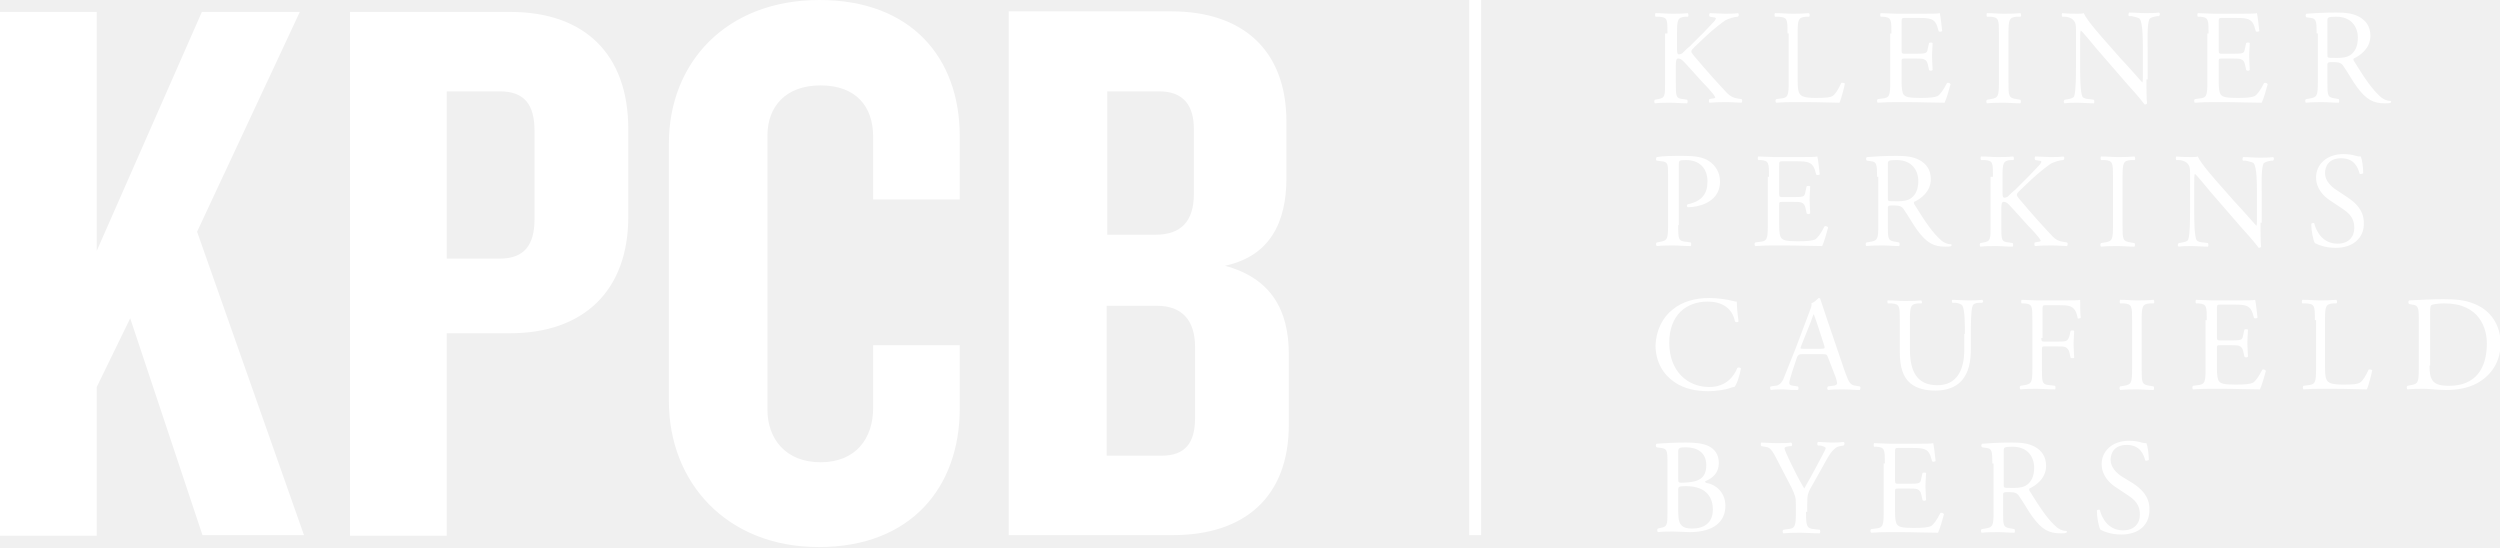
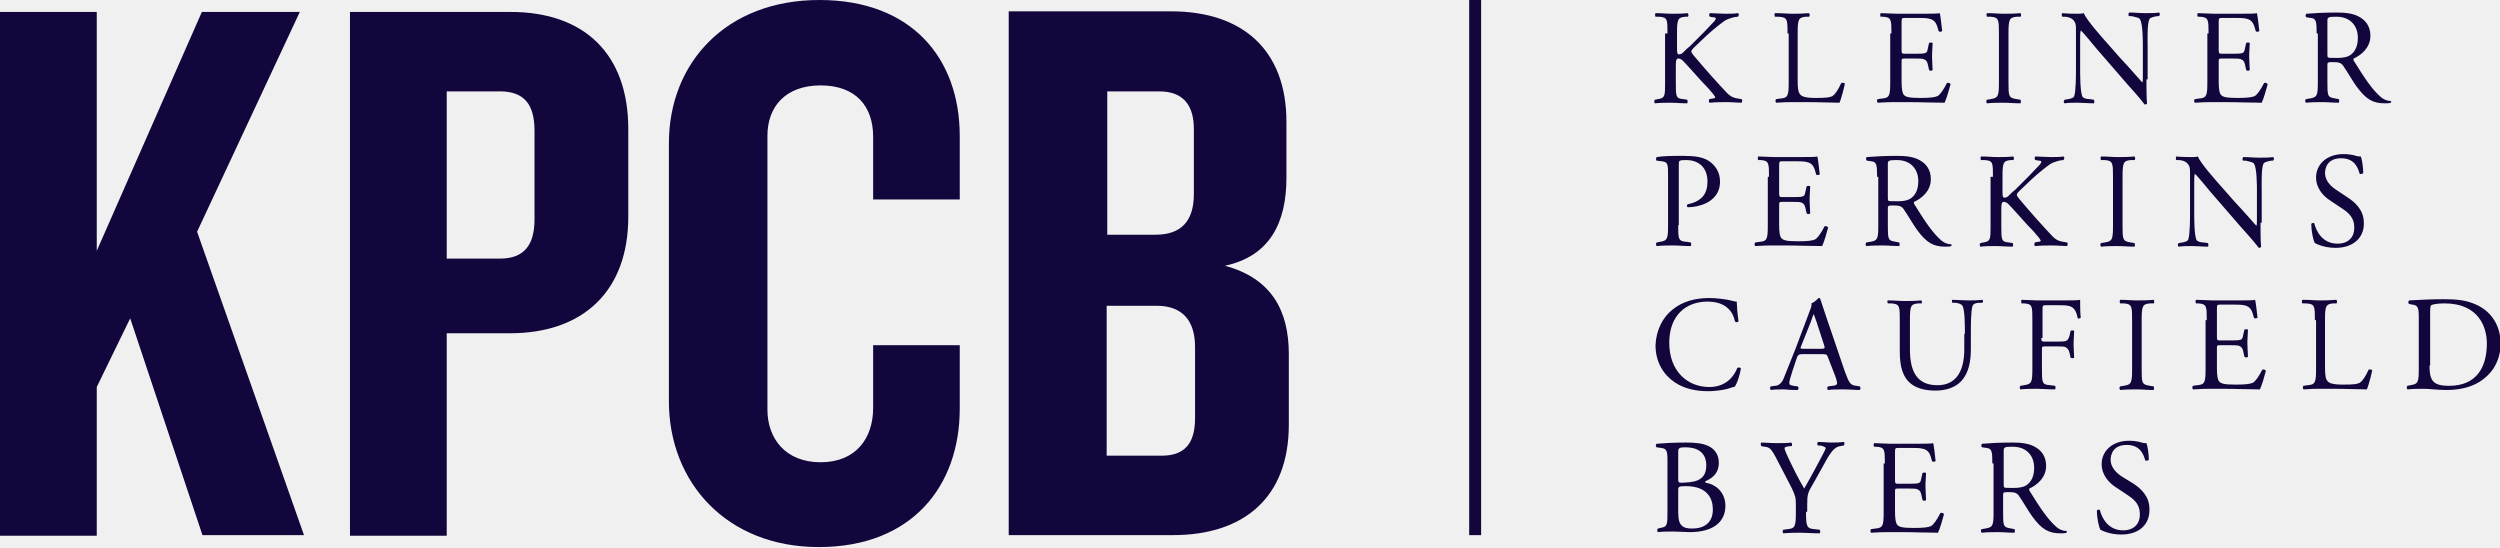
<svg xmlns="http://www.w3.org/2000/svg" viewBox="0 0 418.6 91.6">
-   <path style="fill:#ffffff;" d="M50.2 2h-16.4l-17.6 40v-40h-16.2v87.7h16.2v-24.9l5.6-11.5 12.1 36.3h17l-17.9-50.8 17.2-36.8zm35.3 0h-26.9v87.7h16.2v-33.9h10.6c12.3 0 19.8-7.1 19.8-19.5v-14.7c0-12.6-7.4-19.6-19.7-19.6zm4 34.7c0 4.3-1.7 6.6-5.8 6.6h-8.9v-28h8.9c4.1 0 5.8 2.2 5.8 6.6v14.8zm47.7-36.7c-15.6 0-25.2 10.5-25.2 24v43.2c0 13.5 9.6 24.4 25.1 24.4 15.5 0 23.6-10.1 23.6-23.2v-10.6h-14.5v10.5c0 5.1-2.9 9.1-8.8 9.1s-8.9-4-8.9-8.8v-45.9c0-4.8 3-8.4 8.9-8.4s8.8 3.5 8.8 8.6v10.5h14.5v-10.6c0-13.1-8.1-22.8-23.5-22.8zm67.9 44.5c7.5-1.6 10.3-7.2 10.3-14.7v-9.4c0-12-7.3-18.5-19.3-18.5h-27.2v87.7h27.5c11.9 0 19.4-6.3 19.4-18.5v-11.8c0-7.3-2.9-12.7-10.7-14.8zm-19.8-29.2h8.8c4.1 0 5.8 2.4 5.8 6.3v10.9c0 4.6-2.2 6.8-6.4 6.8h-8.1v-24zm14.8 54.7c0 4.1-1.6 6.3-5.6 6.3h-9.2v-25.1h8.4c4.2 0 6.4 2.4 6.4 6.9v11.9zM246 0h2v89.6h-2zM279.2 5.6c0-2.4 0-2.7-1.4-2.8h-.6c-.1-.1-.1-.5 0-.6 1.1 0 1.8.1 2.8.1.9 0 1.6 0 2.6-.1.1.1.2.5 0 .6h-.4c-1.3.1-1.4.5-1.4 2.8v2.6c0 .4 0 .9.3.9.2 0 .5-.1.6-.2.3-.3.9-.9 1.2-1.1l2.4-2.4c.4-.4 1.5-1.6 1.8-1.9.1-.2.2-.3.2-.4 0-.1-.1-.2-.4-.2l-.6-.1c-.2-.2-.1-.5 0-.6l2.5.1c.8 0 1.6 0 2.2-.1.2.1.2.4 0 .6-.6 0-1.5.3-2.1.6-.6.4-1.9 1.4-3.2 2.6l-2 1.9c-.3.3-.5.5-.5.7 0 .2.1.3.4.7 2.1 2.5 3.9 4.5 5.6 6.3.5.5 1 .8 1.8.9l.6.1c.2.1.1.5 0 .6-.6 0-1.5-.1-2.5-.1-.9 0-1.7 0-2.8.1-.2 0-.2-.4-.1-.6l.5-.1c.3 0 .5-.1.5-.2s-.2-.3-.3-.5c-.4-.5-1-1.2-1.9-2.1l-1.8-2c-1.3-1.4-1.6-1.9-2.2-1.9-.3 0-.4.3-.4 1.1v2.9c0 2.4 0 2.7 1.3 2.8l.6.1c.1.1.1.5 0 .6-1.1 0-1.9-.1-2.8-.1-.9 0-1.7 0-2.6.1-.1-.1-.2-.4 0-.6l.5-.1c1.2-.2 1.2-.5 1.2-2.8v-8.2zM299.3 5.6c0-2.4 0-2.7-1.5-2.8h-.6c-.1-.1-.1-.5 0-.6 1.3 0 2 .1 2.9.1.9 0 1.6 0 2.8-.1.1.1.2.5 0 .6h-.5c-1.3.1-1.4.5-1.4 2.8v7.9c0 1.4.1 2 .5 2.4.2.2.7.5 2.5.5 1.9 0 2.4-.1 2.8-.3.5-.3 1-1.1 1.5-2.2.1-.1.6 0 .6.1 0 .2-.6 2.6-.9 3.2-1.2 0-3.3-.1-5.6-.1h-2.1c-.9 0-1.7 0-2.9.1-.1-.1-.2-.4 0-.6l.7-.1c1.3-.1 1.4-.5 1.4-2.8v-8.1zM316.7 5.6c0-2.3 0-2.7-1.4-2.8h-.4c-.1-.1-.1-.5 0-.6l2.7.1h4.2c1.4 0 2.8 0 3-.1.1.4.3 2 .4 3-.1.1-.5.2-.6 0-.3-1.1-.5-1.9-1.7-2.1-.5-.1-1.2-.1-2.2-.1h-1.6c-.7 0-.7 0-.7.9v4.5c0 .6.1.6.7.6h1.3c.9 0 1.6 0 1.9-.1.3-.1.4-.2.5-.8l.2-.9c.1-.1.5-.1.6 0 0 .5-.1 1.4-.1 2.3 0 .8.1 1.7.1 2.2-.1.2-.5.2-.6 0l-.2-.9c-.1-.4-.2-.7-.7-.9-.3-.1-.9-.1-1.7-.1h-1.3c-.7 0-.7 0-.7.6v3.2c0 1.2.1 2 .4 2.3.3.3.7.5 2.7.5 1.7 0 2.4-.1 2.9-.3.4-.2 1-1 1.6-2.2.2-.1.5 0 .6.2-.2.8-.7 2.5-1 3.1-2 0-4-.1-6.1-.1h-2c-1 0-1.7 0-3.1.1-.1-.1-.2-.4 0-.6l.7-.1c1.3-.1 1.4-.5 1.4-2.8v-8.1zM334.7 5.7c0-2.4 0-2.8-1.4-2.9h-.6c-.1-.1-.1-.5 0-.6 1.1 0 1.9.1 2.8.1.9 0 1.7 0 2.8-.1.1.1.2.5 0 .6h-.6c-1.3.1-1.4.5-1.4 2.9v8c0 2.4 0 2.7 1.4 2.9l.6.1c.1.1.1.5 0 .6-1.1 0-1.9-.1-2.8-.1-.9 0-1.7 0-2.8.1-.1-.1-.2-.4 0-.6l.6-.1c1.3-.2 1.4-.5 1.4-2.9v-8zM359.4 13.3c0 .7 0 3.4.1 4 0 .1-.2.2-.4.2-.3-.4-.9-1.2-2.9-3.4l-5.2-6c-.6-.7-2.1-2.6-2.6-3-.1.3-.1.8-.1 1.5v4.9c0 1.1 0 4 .4 4.7.1.2.6.4 1.2.4l.7.1c.1.2.1.5 0 .6-1 0-1.8-.1-2.6-.1-.9 0-1.6 0-2.3.1-.2-.1-.2-.4 0-.6l.6-.1c.5-.1.9-.2 1-.5.3-.8.3-3.6.3-4.7v-6.5c0-.6 0-1.1-.5-1.6-.3-.3-.9-.5-1.4-.5h-.4c-.1-.1-.1-.5 0-.6.9.1 2.1.1 2.6.1.4 0 .7 0 1-.1.5 1.2 3.1 4.1 3.9 5l2.2 2.5c1.6 1.7 2.7 3 3.7 4.1.1-.1.1-.5.1-.9v-5c0-1.1 0-4-.5-4.7-.1-.2-.5-.3-1.4-.5h-.4c-.2-.1-.1-.5 0-.6 1 0 1.8.1 2.7.1 1 0 1.6 0 2.3-.1.2.1.2.4 0 .6h-.3c-.7.1-1.2.3-1.3.5-.4.8-.3 3.6-.3 4.7v5.4zM369.8 5.6c0-2.3 0-2.7-1.4-2.8h-.4c-.1-.1-.1-.5 0-.6l2.7.1h4.2c1.4 0 2.8 0 3-.1.1.4.3 2 .4 3-.1.1-.5.2-.6 0-.3-1.1-.5-1.9-1.7-2.1-.5-.1-1.2-.1-2.2-.1h-1.6c-.7 0-.7 0-.7.9v4.5c0 .6.1.6.7.6h1.3c.9 0 1.6 0 1.9-.1.3-.1.4-.2.5-.8l.2-.9c.1-.1.5-.1.6 0 0 .5-.1 1.4-.1 2.3 0 .8.1 1.7.1 2.2-.1.2-.5.2-.6 0l-.2-.9c-.1-.4-.2-.7-.7-.9-.3-.1-.9-.1-1.7-.1h-1.3c-.7 0-.7 0-.7.6v3.2c0 1.2.1 2 .4 2.3.3.3.7.5 2.7.5 1.7 0 2.4-.1 2.9-.3.4-.2 1-1 1.6-2.2.2-.1.5 0 .6.2-.2.8-.7 2.5-1 3.1-2 0-4-.1-6.1-.1h-2c-1 0-1.7 0-3.1.1-.1-.1-.2-.4 0-.6l.7-.1c1.3-.1 1.4-.5 1.4-2.8v-8.1zM387.9 5.6c0-2.1-.1-2.5-1-2.6l-.7-.1c-.2-.1-.2-.5 0-.6 1.3-.1 2.8-.2 5-.2 1.4 0 2.7.1 3.8.7 1.1.6 1.9 1.6 1.9 3.2 0 2.1-1.7 3.3-2.8 3.8-.1.1 0 .4.1.5 1.8 2.9 3 4.7 4.5 6 .4.3.9.6 1.6.6.1 0 .1.2 0 .3-.2.1-.6.1-1 .1-1.9 0-3.1-.6-4.7-2.8-.6-.8-1.5-2.4-2.2-3.4-.3-.5-.7-.7-1.6-.7-1 0-1.1 0-1.1.5v2.8c0 2.4 0 2.6 1.4 2.8l.5.1c.1.1.1.5 0 .6-1 0-1.8-.1-2.7-.1-.9 0-1.8 0-2.8.1-.1-.1-.2-.4 0-.6l.6-.1c1.3-.2 1.4-.5 1.4-2.8v-8.1zm1.8 3.3c0 .4 0 .7.1.7.1.1.4.1 1.6.1.8 0 1.7-.1 2.3-.6.6-.5 1.1-1.3 1.1-2.8 0-1.8-1.1-3.5-3.6-3.5-1.4 0-1.5.1-1.5.7v5.4zM281 37.7c0 2.4 0 2.7 1.5 2.8l.6.1c.1.1.1.5 0 .6-1.3 0-2-.1-2.9-.1-.9 0-1.8 0-2.8.1-.1-.1-.2-.4 0-.6l.5-.1c1.3-.2 1.4-.5 1.4-2.8v-8.3c0-1.9 0-2.3-1.1-2.4l-.8-.1c-.2-.1-.1-.5 0-.6 1.2-.2 2.6-.2 4.5-.2s3.3.2 4.3.9 1.8 1.8 1.8 3.4c0 2.1-1.3 3.1-2.3 3.6-1 .5-2.2.7-3.1.7-.2-.1-.2-.4 0-.5 2.4-.5 3.3-1.8 3.3-3.8 0-2.2-1.3-3.6-3.6-3.6-1.2 0-1.2.1-1.2.8v10.1zM296.2 29.6c0-2.3 0-2.7-1.4-2.8h-.4c-.1-.1-.1-.5 0-.6l2.7.1h4.2c1.4 0 2.8 0 3-.1.1.4.3 2 .4 3-.1.1-.5.2-.6 0-.3-1.1-.5-1.9-1.7-2.1-.5-.1-1.2-.1-2.2-.1h-1.6c-.7 0-.7 0-.7.9v4.5c0 .6.1.6.7.6h1.3c.9 0 1.6 0 1.9-.1.3-.1.4-.2.5-.8l.2-.9c.1-.1.5-.1.6 0 0 .5-.1 1.4-.1 2.3 0 .8.1 1.7.1 2.2-.1.2-.5.2-.6 0l-.2-.9c-.1-.4-.2-.7-.7-.9-.3-.1-.9-.1-1.7-.1h-1.3c-.7 0-.7 0-.7.6v3.2c0 1.2.1 2 .4 2.3.3.3.7.5 2.7.5 1.7 0 2.4-.1 2.9-.3.4-.2 1-1 1.6-2.2.2-.1.5 0 .6.2-.2.8-.7 2.5-1 3.1-2 0-4-.1-6.1-.1h-2c-1 0-1.7 0-3.1.1-.1-.1-.2-.4 0-.6l.7-.1c1.3-.1 1.4-.5 1.4-2.8v-8.1zM314.3 29.6c0-2.1-.1-2.5-1-2.6l-.7-.1c-.2-.1-.2-.5 0-.6 1.3-.1 2.8-.2 5-.2 1.4 0 2.7.1 3.8.7 1.1.6 1.9 1.6 1.9 3.2 0 2.1-1.7 3.3-2.8 3.8-.1.1 0 .4.1.5 1.8 2.9 3 4.7 4.5 6 .4.3.9.6 1.6.6.1 0 .1.2 0 .3-.2.1-.6.1-1 .1-1.9 0-3.1-.6-4.7-2.8-.6-.8-1.5-2.4-2.2-3.4-.3-.5-.7-.7-1.6-.7-1 0-1.1 0-1.1.5v2.8c0 2.4 0 2.6 1.4 2.8l.5.1c.1.1.1.5 0 .6-1 0-1.8-.1-2.7-.1-.9 0-1.8 0-2.8.1-.1-.1-.2-.4 0-.6l.6-.1c1.3-.2 1.4-.5 1.4-2.8v-8.1zm1.8 3.3c0 .4 0 .7.1.7.1.1.4.1 1.6.1.8 0 1.7-.1 2.3-.6.6-.5 1.1-1.3 1.1-2.8 0-1.8-1.1-3.5-3.6-3.5-1.4 0-1.5.1-1.5.7v5.4zM333.7 29.6c0-2.4 0-2.7-1.4-2.8h-.6c-.1-.1-.1-.5 0-.6 1.1 0 1.8.1 2.8.1.9 0 1.6 0 2.6-.1.1.1.2.5 0 .6h-.4c-1.3.1-1.4.5-1.4 2.8v2.6c0 .4 0 .9.3.9.2 0 .5-.1.6-.2.3-.3.9-.9 1.2-1.1l2.4-2.4c.4-.4 1.5-1.6 1.8-1.9.1-.2.2-.3.2-.4 0-.1-.1-.2-.4-.2l-.6-.1c-.2-.2-.1-.5 0-.6l2.5.1c.8 0 1.6 0 2.2-.1.2.1.2.4 0 .6-.6 0-1.5.3-2.1.6-.6.4-1.9 1.4-3.2 2.6l-2 1.9c-.3.3-.5.5-.5.7 0 .2.1.3.4.7 2.1 2.5 3.9 4.5 5.6 6.3.5.5 1 .8 1.8.9l.6.1c.2.1.1.5 0 .6-.6 0-1.5-.1-2.5-.1-.9 0-1.7 0-2.8.1-.2 0-.2-.4-.1-.6l.5-.1c.3 0 .5-.1.5-.2s-.2-.3-.3-.5c-.4-.5-1-1.2-1.9-2.1l-1.8-2c-1.3-1.4-1.6-1.9-2.2-1.9-.3 0-.4.3-.4 1.1v2.9c0 2.4 0 2.7 1.3 2.8l.6.1c.1.1.1.5 0 .6-1.1 0-1.9-.1-2.8-.1-.9 0-1.7 0-2.6.1-.1-.1-.2-.4 0-.6l.5-.1c1.2-.2 1.2-.5 1.2-2.8v-8.2zM353.8 29.7c0-2.4 0-2.8-1.4-2.9h-.6c-.1-.1-.1-.5 0-.6 1.1 0 1.9.1 2.8.1.9 0 1.7 0 2.8-.1.1.1.2.5 0 .6h-.6c-1.3.1-1.4.5-1.4 2.9v8c0 2.4 0 2.7 1.4 2.9l.6.1c.1.1.1.5 0 .6-1.1 0-1.9-.1-2.8-.1-.9 0-1.7 0-2.8.1-.1-.1-.2-.4 0-.6l.6-.1c1.3-.2 1.4-.5 1.4-2.9v-8zM378.5 37.3c0 .7 0 3.4.1 4 0 .1-.2.2-.4.2-.3-.4-.9-1.2-2.9-3.4l-5.2-6c-.6-.7-2.1-2.6-2.6-3-.1.3-.1.8-.1 1.5v4.9c0 1.1 0 4 .4 4.7.1.2.6.4 1.2.4l.7.1c.1.2.1.5 0 .6-1 0-1.8-.1-2.6-.1-.9 0-1.6 0-2.3.1-.2-.1-.2-.4 0-.6l.6-.1c.5-.1.9-.2 1-.5.3-.8.3-3.6.3-4.7v-6.5c0-.6 0-1.1-.5-1.6-.3-.3-.9-.5-1.4-.5h-.4c-.1-.1-.1-.5 0-.6.9.1 2.1.1 2.6.1.4 0 .7 0 1-.1.5 1.2 3.1 4.1 3.9 5l2.2 2.5c1.6 1.7 2.7 3 3.7 4.1.1-.1.1-.5.1-.9v-4.8c0-1.1 0-4-.5-4.7-.1-.2-.5-.3-1.4-.5h-.4c-.2-.1-.1-.5 0-.6 1 0 1.8.1 2.7.1 1 0 1.6 0 2.3-.1.2.1.2.4 0 .6h-.3c-.7.1-1.2.3-1.3.5-.4.8-.3 3.6-.3 4.7v5.2zM391.1 41.5c-1.9 0-3.1-.6-3.5-.8-.3-.5-.6-2.1-.6-3.2.1-.2.5-.2.5-.1.3 1.2 1.3 3.4 3.9 3.4 1.9 0 2.8-1.2 2.8-2.6 0-1-.2-2.1-1.9-3.2l-2.1-1.4c-1.1-.7-2.4-2-2.4-3.9 0-2.1 1.7-3.9 4.6-3.9.7 0 1.5.1 2.1.3.3.1.6.1.8.1.2.5.4 1.8.4 2.8-.1.1-.5.2-.6.1-.3-1.1-.9-2.6-3.1-2.6s-2.7 1.5-2.7 2.5c0 1.3 1.1 2.3 1.9 2.8l1.8 1.2c1.4.9 2.8 2.2 2.8 4.3.1 2.5-1.8 4.2-4.7 4.2zM280.1 51.8c1.6-1.3 3.7-1.9 6.1-1.9 1.2 0 2.9.2 4 .5.3.1.4.1.6.1 0 .5.1 1.9.3 3.3-.1.2-.5.2-.6 0-.3-1.5-1.4-3.3-4.6-3.3-3.5 0-6.4 2.2-6.4 6.9s3 7.4 6.7 7.4c2.9 0 4.2-1.9 4.7-3.2.2-.1.5-.1.6.1-.2 1.2-.7 2.7-1.1 3.1-.3 0-.5.1-.8.2-.5.2-2.1.5-3.6.5-2 0-4-.4-5.6-1.5-1.8-1.2-3.2-3.3-3.2-6.2.1-2.5 1.2-4.7 2.9-6zM306.1 59.9c-.2-.5-.2-.6-.9-.6h-3.4c-.6 0-.7.1-.9.5l-.8 2.4c-.3 1-.5 1.6-.5 1.9 0 .3.1.4.7.5l.7.1c.2.1.2.5 0 .6-.6 0-1.3 0-2.3-.1-.7 0-1.6 0-2.2.1-.1-.1-.2-.5 0-.6l.7-.1c.5 0 1-.3 1.4-1.1l2-5 2.3-6.1c.3-.8.5-1.2.4-1.6.5-.2.9-.6 1.2-.9.1 0 .3 0 .3.2l1 3 3.1 9.1c.7 1.9.9 2.3 1.9 2.4l.6.1c.2.1.1.5 0 .6-.9 0-1.7-.1-2.7-.1-1.1 0-1.9 0-2.6.1-.2-.1-.2-.5 0-.6l.7-.1c.5 0 .8-.2.8-.4s-.1-.7-.3-1.2l-1.2-3.1zm-4.5-2c-.2.5-.2.5.5.5h2.8c.7 0 .7-.1.5-.7l-1.2-3.7-.5-1.4c-.1.1-.3.7-.5 1.3l-1.6 4zM329 55.9c0-1.4 0-4-.4-4.7-.2-.3-.6-.4-1.1-.5h-.6c-.1-.2-.1-.5 0-.5l2.6.1c.9 0 1.6 0 2.4-.1.2.1.2.4 0 .5h-.5c-.6 0-1 .2-1.1.5-.3.7-.3 3.3-.3 4.6v2.6c0 2-.3 4-1.6 5.4-1 1.1-2.6 1.6-4.3 1.6-1.6 0-3.1-.3-4.2-1.2-1.2-1-1.8-2.6-1.8-5.3v-5.3c0-2.3 0-2.7-1.4-2.8h-.6c-.1-.1-.1-.5 0-.5 1.1 0 1.9.1 2.8.1.9 0 1.7 0 2.8-.1.1.1.2.5 0 .5h-.5c-1.3.1-1.4.5-1.4 2.8v4.9c0 3.6 1.1 6 4.6 6 3.3 0 4.5-2.6 4.5-6v-2.6zM341.8 56.6c0 .6.1.6.7.6h1.5c.9 0 1.6 0 1.9-.1.2-.1.4-.2.6-.8l.2-.9c.1-.1.5-.1.6 0 0 .5-.1 1.4-.1 2.3 0 .8.1 1.7.1 2.2-.1.1-.4.1-.6 0l-.2-.9c-.1-.4-.3-.7-.7-.9-.3-.1-.9-.1-1.7-.1h-1.5c-.7 0-.7 0-.7.6v3.1c0 2.4 0 2.7 1.4 2.8l.8.1c.1.1.1.5 0 .6-1.3 0-2.1-.1-3-.1-1 0-1.8 0-2.8.1-.1-.1-.2-.4 0-.6l.6-.1c1.3-.2 1.4-.5 1.4-2.8v-8.1c0-2.4 0-2.7-1.4-2.8h-.4c-.1-.1-.1-.5 0-.6l2.6.1h4.2c1.4 0 2.8 0 3-.1 0 1 0 2.1.1 3-.1.1-.4.2-.5.1-.2-1-.5-1.9-1.6-2.1-.5-.1-1.2-.1-2.2-.1h-1.4c-.7 0-.7 0-.7.9v4.6zM357 53.7c0-2.4 0-2.8-1.4-2.9h-.6c-.1-.1-.1-.5 0-.6 1.1 0 1.9.1 2.8.1.9 0 1.7 0 2.8-.1.1.1.2.5 0 .6h-.6c-1.3.1-1.4.5-1.4 2.9v8c0 2.4 0 2.7 1.4 2.9l.6.1c.1.1.1.5 0 .6-1.1 0-1.9-.1-2.8-.1-.9 0-1.7 0-2.8.1-.1-.1-.2-.4 0-.6l.6-.1c1.3-.2 1.4-.5 1.4-2.9v-8zM369.5 53.6c0-2.3 0-2.7-1.4-2.8h-.4c-.1-.1-.1-.5 0-.6l2.7.1h4.2c1.4 0 2.8 0 3-.1.1.4.3 2 .4 3-.1.1-.5.2-.6 0-.3-1.1-.5-1.9-1.7-2.1-.5-.1-1.2-.1-2.2-.1h-1.6c-.7 0-.7 0-.7.9v4.5c0 .6.1.6.7.6h1.3c.9 0 1.6 0 1.9-.1.3-.1.4-.2.5-.8l.2-.9c.1-.1.5-.1.6 0 0 .5-.1 1.4-.1 2.3 0 .8.1 1.7.1 2.2-.1.2-.5.2-.6 0l-.2-.9c-.1-.4-.2-.7-.7-.9-.3-.1-.9-.1-1.7-.1h-1.3c-.7 0-.7 0-.7.6v3.2c0 1.2.1 2 .4 2.3.3.3.7.5 2.7.5 1.7 0 2.4-.1 2.9-.3.4-.2 1-1 1.6-2.2.2-.1.5 0 .6.2-.2.8-.7 2.5-1 3.1-2 0-4-.1-6.1-.1h-2c-1 0-1.7 0-3.1.1-.1-.1-.2-.4 0-.6l.7-.1c1.3-.1 1.4-.5 1.4-2.8v-8.1zM387.6 53.6c0-2.4 0-2.7-1.5-2.8h-.6c-.1-.1-.1-.5 0-.6 1.3 0 2 .1 2.9.1.9 0 1.6 0 2.8-.1.1.1.2.5 0 .6h-.5c-1.3.1-1.4.5-1.4 2.8v7.9c0 1.4.1 2 .5 2.4.2.2.7.5 2.5.5 1.9 0 2.4-.1 2.8-.3.5-.3 1-1.1 1.5-2.2.1-.1.6 0 .6.1 0 .2-.6 2.6-.9 3.2-1.2 0-3.3-.1-5.6-.1h-2.1c-.9 0-1.7 0-2.9.1-.1-.1-.2-.4 0-.6l.7-.1c1.3-.1 1.4-.5 1.4-2.8v-8.1zM405 53.2c0-1.6-.1-2.1-1.1-2.2l-.5-.1c-.2-.1-.2-.5 0-.6 1.9-.1 3.7-.2 5.7-.2 1.9 0 3.5.1 5 .7 3 1.1 4.6 3.7 4.6 6.7 0 2.9-1.4 5.3-4 6.7-1.5.8-3.3 1.1-5.1 1.1-1.4 0-2.9-.2-3.7-.2-.9 0-1.8 0-2.8.1-.1-.1-.2-.4 0-.6l.5-.1c1.3-.2 1.4-.5 1.4-2.8v-8.5zm1.8 8c0 1.2.1 1.9.5 2.5.5.7 1.4.9 2.8.9 4.4 0 6.3-2.9 6.3-7.1 0-2.5-1.2-6.7-7.1-6.7-1.3 0-2.1.2-2.2.3-.2.1-.2.7-.2 1.7v8.4zM279.2 77.2c0-1.7-.1-2.1-1.1-2.2l-.7-.1c-.2-.1-.2-.5 0-.6 1.2-.1 2.8-.2 4.9-.2 1.4 0 2.8.1 3.8.6s1.7 1.4 1.7 2.8c0 1.6-.9 2.5-2.3 3.1 0 .2.2.3.4.3 1.2.2 3 1.4 3 3.8 0 2.6-1.9 4.4-6 4.4-.7 0-1.8-.1-2.7-.1-1 0-1.8 0-2.6.1-.1-.1-.2-.4 0-.6l.4-.1c1.2-.2 1.2-.5 1.2-2.8v-8.4zm1.8 3c0 .6 0 .7 1.2.6 2.3-.1 3.5-.8 3.5-2.9 0-2.2-1.6-3-3.4-3-.5 0-.8 0-1 .1-.2.1-.3.2-.3.6v4.6zm0 5.2c0 .8 0 2 .5 2.5.4.5 1.1.6 1.8.6 2 0 3.5-.9 3.5-3.2 0-1.8-.9-3.9-4.5-3.9-1.2 0-1.3.1-1.3.6v3.4zM302.4 85.7c0 2.4.1 2.8 1.4 2.9l.9.1c.1.1.1.5 0 .6-1.4 0-2.2-.1-3.1-.1-.9 0-1.8 0-3 .1-.1-.1-.2-.4 0-.6l.7-.1c1.3-.1 1.4-.5 1.4-2.9v-1.2c0-1.2-.1-1.5-.7-2.8l-2.7-5.2c-.8-1.5-1.1-1.6-1.8-1.7l-.6-.1c-.1-.2-.1-.5 0-.6.7 0 1.5.1 2.6.1 1 0 1.9 0 2.4-.1.2.1.2.4.1.6h-.3c-.8.1-.9.2-.9.4s.6 1.5.7 1.7c.8 1.7 1.7 3.5 2.6 5 .7-1.2 1.4-2.5 2.1-3.8.6-1.2 1.5-2.7 1.5-3 0-.1-.4-.3-.9-.4h-.4c-.2-.2-.1-.5 0-.6.8 0 1.5.1 2.2.1.7 0 1.3 0 2.1-.1.2.1.2.4 0 .6l-.6.1c-1.2.2-1.9 1.6-3 3.6l-1.4 2.5c-1 1.7-1.1 1.9-1.1 3.7v1.2zM315.6 77.6c0-2.3 0-2.7-1.4-2.8h-.4c-.1-.1-.1-.5 0-.6l2.7.1h4.2c1.4 0 2.8 0 3-.1.1.4.3 2 .4 3-.1.1-.5.2-.6 0-.3-1.1-.5-1.9-1.7-2.1-.5-.1-1.2-.1-2.2-.1h-1.6c-.7 0-.7 0-.7.9v4.5c0 .6.1.6.7.6h1.3c.9 0 1.6 0 1.9-.1.3-.1.4-.2.5-.8l.2-.9c.1-.1.5-.1.6 0 0 .5-.1 1.4-.1 2.3 0 .8.1 1.7.1 2.2-.1.2-.5.2-.6 0l-.2-.9c-.1-.4-.2-.7-.7-.9-.3-.1-.9-.1-1.7-.1h-1.3c-.7 0-.7 0-.7.6v3.2c0 1.2.1 2 .4 2.3.3.3.7.5 2.7.5 1.7 0 2.4-.1 2.9-.3.4-.2 1-1 1.6-2.2.2-.1.5 0 .6.2-.2.8-.7 2.5-1 3.1-2 0-4-.1-6.1-.1h-2c-1 0-1.7 0-3.1.1-.1-.1-.2-.4 0-.6l.7-.1c1.3-.1 1.4-.5 1.4-2.8v-8.1zM333.6 77.6c0-2.1-.1-2.5-1-2.6l-.7-.1c-.2-.1-.2-.5 0-.6 1.3-.1 2.8-.2 5-.2 1.4 0 2.7.1 3.8.7 1.1.6 1.9 1.6 1.9 3.2 0 2.1-1.7 3.3-2.8 3.8-.1.1 0 .4.1.5 1.8 2.9 3 4.7 4.5 6 .4.3.9.6 1.6.6.1 0 .1.2 0 .3-.2.1-.6.1-1 .1-1.9 0-3.1-.6-4.7-2.8-.6-.8-1.5-2.4-2.2-3.4-.3-.5-.7-.7-1.6-.7-1 0-1.1 0-1.1.5v2.8c0 2.4 0 2.6 1.4 2.8l.5.1c.1.1.1.5 0 .6-1 0-1.8-.1-2.7-.1-.9 0-1.8 0-2.8.1-.1-.1-.2-.4 0-.6l.6-.1c1.3-.2 1.4-.5 1.4-2.8v-8.1zm1.9 3.3c0 .4 0 .7.1.7.1.1.4.1 1.6.1.8 0 1.7-.1 2.3-.6.6-.5 1.1-1.3 1.1-2.8 0-1.8-1.1-3.5-3.6-3.5-1.4 0-1.5.1-1.5.7v5.4zM355.2 89.5c-1.9 0-3.1-.6-3.5-.8-.3-.5-.6-2.1-.6-3.2.1-.2.5-.2.5-.1.3 1.2 1.3 3.4 3.9 3.4 1.9 0 2.8-1.2 2.8-2.6 0-1-.2-2.1-1.9-3.2l-2.1-1.4c-1.1-.7-2.4-2-2.4-3.9 0-2.1 1.7-3.9 4.6-3.9.7 0 1.5.1 2.1.3.3.1.6.1.8.1.2.5.4 1.8.4 2.8-.1.1-.5.2-.6.1-.3-1.1-.9-2.6-3.1-2.6s-2.7 1.5-2.7 2.5c0 1.3 1.1 2.3 1.9 2.8l1.8 1.1c1.4.9 2.8 2.2 2.8 4.3.1 2.6-1.7 4.3-4.7 4.3z" />
+   <path style="fill:#12063d;" d="M50.2 2h-16.4l-17.6 40v-40h-16.2v87.7h16.2v-24.9l5.6-11.5 12.1 36.3h17l-17.9-50.8 17.2-36.8zm35.3 0h-26.9v87.7h16.2v-33.9h10.6c12.3 0 19.8-7.1 19.8-19.5v-14.7c0-12.6-7.4-19.6-19.7-19.6zm4 34.7c0 4.3-1.7 6.6-5.8 6.6h-8.9v-28h8.9c4.1 0 5.8 2.2 5.8 6.6v14.8zm47.7-36.7c-15.6 0-25.2 10.5-25.2 24v43.2c0 13.5 9.6 24.4 25.1 24.4 15.5 0 23.6-10.1 23.6-23.2v-10.6h-14.5v10.5c0 5.1-2.9 9.1-8.8 9.1s-8.9-4-8.9-8.8v-45.9c0-4.8 3-8.4 8.9-8.4s8.8 3.5 8.8 8.6v10.5h14.5v-10.6c0-13.1-8.1-22.8-23.5-22.8zm67.9 44.5c7.5-1.6 10.3-7.2 10.3-14.7v-9.4c0-12-7.3-18.5-19.3-18.5h-27.2v87.7h27.5c11.9 0 19.4-6.3 19.4-18.5v-11.8c0-7.3-2.9-12.7-10.7-14.8zm-19.8-29.2h8.8c4.1 0 5.8 2.4 5.8 6.3v10.9c0 4.6-2.2 6.8-6.4 6.8h-8.1v-24zm14.8 54.7c0 4.1-1.6 6.3-5.6 6.3h-9.2v-25.1h8.4c4.2 0 6.4 2.4 6.4 6.9v11.9zM246 0h2v89.6h-2zM279.2 5.6c0-2.4 0-2.7-1.4-2.8h-.6c-.1-.1-.1-.5 0-.6 1.1 0 1.8.1 2.8.1.9 0 1.6 0 2.6-.1.1.1.2.5 0 .6h-.4c-1.3.1-1.4.5-1.4 2.8v2.6c0 .4 0 .9.3.9.2 0 .5-.1.6-.2.3-.3.9-.9 1.2-1.1l2.4-2.4c.4-.4 1.5-1.6 1.8-1.9.1-.2.2-.3.2-.4 0-.1-.1-.2-.4-.2l-.6-.1c-.2-.2-.1-.5 0-.6l2.5.1c.8 0 1.6 0 2.2-.1.2.1.2.4 0 .6-.6 0-1.5.3-2.1.6-.6.4-1.9 1.4-3.2 2.6l-2 1.9c-.3.3-.5.5-.5.7 0 .2.1.3.4.7 2.1 2.5 3.9 4.5 5.6 6.3.5.5 1 .8 1.8.9l.6.1c.2.1.1.5 0 .6-.6 0-1.5-.1-2.5-.1-.9 0-1.7 0-2.8.1-.2 0-.2-.4-.1-.6l.5-.1c.3 0 .5-.1.5-.2s-.2-.3-.3-.5c-.4-.5-1-1.2-1.9-2.1l-1.8-2c-1.3-1.4-1.6-1.9-2.2-1.9-.3 0-.4.3-.4 1.1v2.9c0 2.4 0 2.7 1.3 2.8l.6.1c.1.1.1.5 0 .6-1.1 0-1.9-.1-2.8-.1-.9 0-1.7 0-2.6.1-.1-.1-.2-.4 0-.6l.5-.1c1.2-.2 1.2-.5 1.2-2.8v-8.2zM299.3 5.6c0-2.4 0-2.7-1.5-2.8h-.6c-.1-.1-.1-.5 0-.6 1.3 0 2 .1 2.9.1.9 0 1.6 0 2.8-.1.1.1.2.5 0 .6h-.5c-1.3.1-1.4.5-1.4 2.8v7.9c0 1.4.1 2 .5 2.4.2.2.7.5 2.5.5 1.9 0 2.4-.1 2.8-.3.5-.3 1-1.1 1.5-2.2.1-.1.6 0 .6.1 0 .2-.6 2.6-.9 3.2-1.2 0-3.3-.1-5.6-.1h-2.1c-.9 0-1.7 0-2.9.1-.1-.1-.2-.4 0-.6l.7-.1c1.3-.1 1.4-.5 1.4-2.8v-8.1zM316.7 5.6c0-2.3 0-2.7-1.4-2.8h-.4c-.1-.1-.1-.5 0-.6l2.7.1h4.2c1.4 0 2.8 0 3-.1.1.4.3 2 .4 3-.1.1-.5.2-.6 0-.3-1.1-.5-1.9-1.7-2.1-.5-.1-1.2-.1-2.2-.1h-1.6c-.7 0-.7 0-.7.9v4.5c0 .6.1.6.7.6h1.3c.9 0 1.6 0 1.9-.1.3-.1.4-.2.5-.8l.2-.9c.1-.1.5-.1.6 0 0 .5-.1 1.4-.1 2.3 0 .8.1 1.7.1 2.2-.1.2-.5.2-.6 0l-.2-.9c-.1-.4-.2-.7-.7-.9-.3-.1-.9-.1-1.7-.1h-1.3c-.7 0-.7 0-.7.6v3.2c0 1.2.1 2 .4 2.3.3.3.7.5 2.7.5 1.7 0 2.4-.1 2.9-.3.4-.2 1-1 1.6-2.2.2-.1.5 0 .6.2-.2.8-.7 2.5-1 3.1-2 0-4-.1-6.1-.1h-2c-1 0-1.7 0-3.1.1-.1-.1-.2-.4 0-.6l.7-.1c1.3-.1 1.4-.5 1.4-2.8v-8.1zM334.7 5.7c0-2.4 0-2.8-1.4-2.9h-.6c-.1-.1-.1-.5 0-.6 1.1 0 1.9.1 2.8.1.9 0 1.7 0 2.8-.1.1.1.2.5 0 .6h-.6c-1.3.1-1.4.5-1.4 2.9v8c0 2.4 0 2.7 1.4 2.9l.6.1c.1.1.1.5 0 .6-1.1 0-1.9-.1-2.8-.1-.9 0-1.7 0-2.8.1-.1-.1-.2-.4 0-.6l.6-.1c1.3-.2 1.4-.5 1.4-2.9v-8zM359.4 13.3c0 .7 0 3.4.1 4 0 .1-.2.2-.4.2-.3-.4-.9-1.2-2.9-3.4l-5.2-6c-.6-.7-2.1-2.6-2.6-3-.1.3-.1.8-.1 1.5v4.9c0 1.1 0 4 .4 4.7.1.2.6.4 1.2.4l.7.1c.1.2.1.5 0 .6-1 0-1.8-.1-2.6-.1-.9 0-1.6 0-2.3.1-.2-.1-.2-.4 0-.6l.6-.1c.5-.1.9-.2 1-.5.3-.8.3-3.6.3-4.7v-6.5c0-.6 0-1.1-.5-1.6-.3-.3-.9-.5-1.4-.5h-.4c-.1-.1-.1-.5 0-.6.9.1 2.1.1 2.6.1.4 0 .7 0 1-.1.5 1.2 3.1 4.1 3.9 5l2.2 2.5c1.6 1.7 2.7 3 3.7 4.1.1-.1.1-.5.1-.9v-5c0-1.1 0-4-.5-4.7-.1-.2-.5-.3-1.4-.5h-.4c-.2-.1-.1-.5 0-.6 1 0 1.8.1 2.7.1 1 0 1.6 0 2.3-.1.2.1.2.4 0 .6h-.3c-.7.1-1.2.3-1.3.5-.4.8-.3 3.6-.3 4.7v5.4zM369.8 5.6c0-2.3 0-2.7-1.4-2.8h-.4c-.1-.1-.1-.5 0-.6l2.7.1h4.2c1.4 0 2.8 0 3-.1.1.4.3 2 .4 3-.1.1-.5.2-.6 0-.3-1.1-.5-1.9-1.7-2.1-.5-.1-1.2-.1-2.2-.1h-1.6c-.7 0-.7 0-.7.9v4.5c0 .6.1.6.7.6h1.3c.9 0 1.6 0 1.9-.1.3-.1.4-.2.5-.8l.2-.9c.1-.1.5-.1.6 0 0 .5-.1 1.4-.1 2.3 0 .8.1 1.7.1 2.2-.1.2-.5.2-.6 0l-.2-.9c-.1-.4-.2-.7-.7-.9-.3-.1-.9-.1-1.7-.1h-1.3c-.7 0-.7 0-.7.6v3.2c0 1.2.1 2 .4 2.3.3.3.7.5 2.7.5 1.7 0 2.4-.1 2.9-.3.4-.2 1-1 1.6-2.2.2-.1.5 0 .6.2-.2.8-.7 2.5-1 3.1-2 0-4-.1-6.1-.1h-2c-1 0-1.7 0-3.1.1-.1-.1-.2-.4 0-.6l.7-.1c1.3-.1 1.4-.5 1.4-2.8v-8.1zM387.9 5.6c0-2.1-.1-2.5-1-2.6l-.7-.1c-.2-.1-.2-.5 0-.6 1.3-.1 2.8-.2 5-.2 1.4 0 2.7.1 3.8.7 1.1.6 1.9 1.6 1.9 3.2 0 2.1-1.7 3.3-2.8 3.8-.1.1 0 .4.1.5 1.8 2.9 3 4.7 4.5 6 .4.3.9.6 1.6.6.1 0 .1.2 0 .3-.2.1-.6.1-1 .1-1.9 0-3.1-.6-4.7-2.8-.6-.8-1.5-2.4-2.2-3.4-.3-.5-.7-.7-1.6-.7-1 0-1.1 0-1.1.5v2.8c0 2.4 0 2.6 1.4 2.8l.5.1c.1.1.1.5 0 .6-1 0-1.8-.1-2.7-.1-.9 0-1.8 0-2.8.1-.1-.1-.2-.4 0-.6l.6-.1c1.3-.2 1.4-.5 1.4-2.8v-8.1zm1.8 3.3c0 .4 0 .7.1.7.1.1.4.1 1.6.1.8 0 1.7-.1 2.3-.6.6-.5 1.1-1.3 1.1-2.8 0-1.8-1.1-3.5-3.6-3.5-1.4 0-1.5.1-1.5.7v5.4zM281 37.7c0 2.4 0 2.7 1.5 2.8l.6.1c.1.1.1.5 0 .6-1.3 0-2-.1-2.9-.1-.9 0-1.8 0-2.8.1-.1-.1-.2-.4 0-.6l.5-.1c1.3-.2 1.4-.5 1.4-2.8v-8.3c0-1.9 0-2.3-1.1-2.4l-.8-.1c-.2-.1-.1-.5 0-.6 1.2-.2 2.6-.2 4.5-.2s3.3.2 4.3.9 1.8 1.8 1.8 3.4c0 2.1-1.3 3.1-2.3 3.6-1 .5-2.2.7-3.1.7-.2-.1-.2-.4 0-.5 2.4-.5 3.3-1.8 3.3-3.8 0-2.2-1.3-3.6-3.6-3.6-1.2 0-1.2.1-1.2.8v10.1zM296.2 29.6c0-2.3 0-2.7-1.4-2.8h-.4c-.1-.1-.1-.5 0-.6l2.7.1h4.2c1.4 0 2.8 0 3-.1.1.4.3 2 .4 3-.1.1-.5.2-.6 0-.3-1.1-.5-1.9-1.7-2.1-.5-.1-1.2-.1-2.2-.1h-1.6c-.7 0-.7 0-.7.9v4.5c0 .6.1.6.7.6h1.3c.9 0 1.6 0 1.9-.1.3-.1.4-.2.5-.8l.2-.9c.1-.1.5-.1.6 0 0 .5-.1 1.4-.1 2.3 0 .8.1 1.7.1 2.2-.1.2-.5.2-.6 0l-.2-.9c-.1-.4-.2-.7-.7-.9-.3-.1-.9-.1-1.7-.1h-1.3c-.7 0-.7 0-.7.6v3.2c0 1.2.1 2 .4 2.3.3.3.7.5 2.7.5 1.7 0 2.4-.1 2.9-.3.4-.2 1-1 1.6-2.2.2-.1.5 0 .6.2-.2.8-.7 2.5-1 3.1-2 0-4-.1-6.1-.1h-2c-1 0-1.7 0-3.1.1-.1-.1-.2-.4 0-.6l.7-.1c1.3-.1 1.4-.5 1.4-2.8v-8.1zM314.3 29.6c0-2.1-.1-2.5-1-2.6l-.7-.1c-.2-.1-.2-.5 0-.6 1.3-.1 2.8-.2 5-.2 1.4 0 2.7.1 3.8.7 1.1.6 1.9 1.6 1.9 3.2 0 2.1-1.7 3.3-2.8 3.8-.1.1 0 .4.1.5 1.8 2.9 3 4.7 4.5 6 .4.3.9.6 1.6.6.1 0 .1.2 0 .3-.2.1-.6.1-1 .1-1.9 0-3.1-.6-4.7-2.8-.6-.8-1.5-2.4-2.2-3.4-.3-.5-.7-.7-1.6-.7-1 0-1.1 0-1.1.5v2.8c0 2.4 0 2.6 1.4 2.8l.5.1c.1.1.1.5 0 .6-1 0-1.8-.1-2.7-.1-.9 0-1.8 0-2.8.1-.1-.1-.2-.4 0-.6l.6-.1c1.3-.2 1.4-.5 1.4-2.8v-8.1zm1.8 3.3c0 .4 0 .7.1.7.1.1.4.1 1.6.1.8 0 1.7-.1 2.3-.6.6-.5 1.1-1.3 1.1-2.8 0-1.8-1.1-3.5-3.6-3.5-1.4 0-1.5.1-1.5.7v5.4zM333.7 29.6c0-2.4 0-2.7-1.4-2.8h-.6c-.1-.1-.1-.5 0-.6 1.1 0 1.8.1 2.8.1.9 0 1.6 0 2.6-.1.1.1.2.5 0 .6h-.4c-1.3.1-1.4.5-1.4 2.8v2.6c0 .4 0 .9.3.9.2 0 .5-.1.6-.2.3-.3.9-.9 1.2-1.1l2.4-2.4c.4-.4 1.5-1.6 1.8-1.9.1-.2.2-.3.2-.4 0-.1-.1-.2-.4-.2l-.6-.1c-.2-.2-.1-.5 0-.6l2.5.1c.8 0 1.6 0 2.2-.1.2.1.2.4 0 .6-.6 0-1.5.3-2.1.6-.6.4-1.9 1.4-3.2 2.6l-2 1.9c-.3.3-.5.5-.5.7 0 .2.1.3.4.7 2.1 2.5 3.9 4.5 5.6 6.3.5.5 1 .8 1.8.9l.6.1c.2.1.1.5 0 .6-.6 0-1.5-.1-2.5-.1-.9 0-1.7 0-2.8.1-.2 0-.2-.4-.1-.6l.5-.1c.3 0 .5-.1.5-.2s-.2-.3-.3-.5c-.4-.5-1-1.2-1.9-2.1l-1.8-2c-1.3-1.4-1.6-1.9-2.2-1.9-.3 0-.4.3-.4 1.1v2.9c0 2.4 0 2.7 1.3 2.8l.6.1c.1.1.1.5 0 .6-1.1 0-1.9-.1-2.8-.1-.9 0-1.7 0-2.6.1-.1-.1-.2-.4 0-.6l.5-.1c1.2-.2 1.2-.5 1.2-2.8v-8.2zM353.8 29.7c0-2.4 0-2.8-1.4-2.9h-.6c-.1-.1-.1-.5 0-.6 1.1 0 1.9.1 2.8.1.9 0 1.7 0 2.8-.1.1.1.2.5 0 .6h-.6c-1.3.1-1.4.5-1.4 2.9v8c0 2.4 0 2.7 1.4 2.9l.6.1c.1.1.1.5 0 .6-1.1 0-1.9-.1-2.8-.1-.9 0-1.7 0-2.8.1-.1-.1-.2-.4 0-.6l.6-.1c1.3-.2 1.4-.5 1.4-2.9v-8zM378.5 37.3c0 .7 0 3.4.1 4 0 .1-.2.2-.4.2-.3-.4-.9-1.2-2.9-3.4l-5.2-6c-.6-.7-2.1-2.6-2.6-3-.1.3-.1.8-.1 1.5v4.9c0 1.1 0 4 .4 4.7.1.2.6.4 1.2.4l.7.1c.1.2.1.5 0 .6-1 0-1.8-.1-2.6-.1-.9 0-1.6 0-2.3.1-.2-.1-.2-.4 0-.6l.6-.1c.5-.1.9-.2 1-.5.3-.8.3-3.6.3-4.7v-6.5c0-.6 0-1.1-.5-1.6-.3-.3-.9-.5-1.4-.5h-.4c-.1-.1-.1-.5 0-.6.9.1 2.1.1 2.6.1.4 0 .7 0 1-.1.5 1.2 3.1 4.1 3.9 5l2.2 2.5c1.6 1.7 2.7 3 3.7 4.1.1-.1.1-.5.1-.9v-4.8c0-1.1 0-4-.5-4.7-.1-.2-.5-.3-1.4-.5h-.4c-.2-.1-.1-.5 0-.6 1 0 1.8.1 2.7.1 1 0 1.6 0 2.3-.1.2.1.2.4 0 .6h-.3c-.7.1-1.2.3-1.3.5-.4.8-.3 3.6-.3 4.7v5.2zM391.1 41.5c-1.9 0-3.1-.6-3.5-.8-.3-.5-.6-2.1-.6-3.2.1-.2.5-.2.5-.1.3 1.2 1.3 3.4 3.9 3.4 1.9 0 2.8-1.2 2.8-2.6 0-1-.2-2.1-1.9-3.2l-2.1-1.4c-1.1-.7-2.4-2-2.4-3.9 0-2.1 1.7-3.9 4.6-3.9.7 0 1.5.1 2.1.3.3.1.6.1.8.1.2.5.4 1.8.4 2.8-.1.1-.5.2-.6.1-.3-1.1-.9-2.6-3.1-2.6s-2.7 1.5-2.7 2.5c0 1.3 1.1 2.3 1.9 2.8l1.8 1.2c1.4.9 2.8 2.2 2.8 4.3.1 2.5-1.8 4.2-4.7 4.2zM280.1 51.8c1.6-1.3 3.7-1.9 6.1-1.9 1.2 0 2.9.2 4 .5.3.1.4.1.6.1 0 .5.1 1.9.3 3.3-.1.2-.5.2-.6 0-.3-1.5-1.4-3.3-4.6-3.3-3.5 0-6.4 2.2-6.4 6.9s3 7.4 6.7 7.4c2.9 0 4.2-1.9 4.7-3.2.2-.1.5-.1.6.1-.2 1.2-.7 2.7-1.1 3.1-.3 0-.5.1-.8.2-.5.2-2.1.5-3.6.5-2 0-4-.4-5.6-1.5-1.8-1.2-3.2-3.3-3.2-6.2.1-2.5 1.2-4.7 2.9-6zM306.1 59.9c-.2-.5-.2-.6-.9-.6h-3.4c-.6 0-.7.1-.9.5l-.8 2.4c-.3 1-.5 1.6-.5 1.9 0 .3.1.4.7.5l.7.1c.2.1.2.5 0 .6-.6 0-1.3 0-2.3-.1-.7 0-1.6 0-2.2.1-.1-.1-.2-.5 0-.6l.7-.1c.5 0 1-.3 1.4-1.1l2-5 2.3-6.1c.3-.8.5-1.2.4-1.6.5-.2.9-.6 1.2-.9.1 0 .3 0 .3.2l1 3 3.1 9.1c.7 1.9.9 2.3 1.9 2.4l.6.1c.2.1.1.5 0 .6-.9 0-1.7-.1-2.7-.1-1.1 0-1.9 0-2.6.1-.2-.1-.2-.5 0-.6l.7-.1c.5 0 .8-.2.8-.4s-.1-.7-.3-1.2l-1.2-3.1zm-4.5-2c-.2.5-.2.5.5.5h2.8c.7 0 .7-.1.5-.7l-1.2-3.7-.5-1.4c-.1.1-.3.7-.5 1.3l-1.6 4zM329 55.9c0-1.4 0-4-.4-4.7-.2-.3-.6-.4-1.1-.5h-.6c-.1-.2-.1-.5 0-.5l2.6.1c.9 0 1.6 0 2.4-.1.2.1.2.4 0 .5h-.5c-.6 0-1 .2-1.1.5-.3.7-.3 3.3-.3 4.6v2.6c0 2-.3 4-1.6 5.4-1 1.1-2.6 1.6-4.3 1.6-1.6 0-3.1-.3-4.2-1.2-1.2-1-1.8-2.6-1.8-5.3v-5.3c0-2.3 0-2.7-1.4-2.8h-.6c-.1-.1-.1-.5 0-.5 1.1 0 1.9.1 2.8.1.9 0 1.7 0 2.8-.1.1.1.2.5 0 .5h-.5c-1.3.1-1.4.5-1.4 2.8v4.9c0 3.6 1.1 6 4.6 6 3.3 0 4.5-2.6 4.5-6v-2.6zM341.8 56.6c0 .6.1.6.7.6h1.5c.9 0 1.6 0 1.9-.1.2-.1.4-.2.6-.8l.2-.9c.1-.1.5-.1.6 0 0 .5-.1 1.4-.1 2.3 0 .8.1 1.7.1 2.2-.1.1-.4.1-.6 0l-.2-.9c-.1-.4-.3-.7-.7-.9-.3-.1-.9-.1-1.7-.1h-1.5c-.7 0-.7 0-.7.6v3.1c0 2.4 0 2.7 1.4 2.8l.8.1c.1.1.1.5 0 .6-1.3 0-2.1-.1-3-.1-1 0-1.8 0-2.8.1-.1-.1-.2-.4 0-.6l.6-.1c1.3-.2 1.4-.5 1.4-2.8v-8.1c0-2.4 0-2.7-1.4-2.8h-.4c-.1-.1-.1-.5 0-.6l2.6.1h4.2c1.4 0 2.8 0 3-.1 0 1 0 2.1.1 3-.1.1-.4.2-.5.1-.2-1-.5-1.9-1.6-2.1-.5-.1-1.2-.1-2.2-.1h-1.4c-.7 0-.7 0-.7.9v4.6zM357 53.7c0-2.4 0-2.8-1.4-2.9h-.6c-.1-.1-.1-.5 0-.6 1.1 0 1.9.1 2.8.1.9 0 1.7 0 2.8-.1.1.1.2.5 0 .6h-.6c-1.3.1-1.4.5-1.4 2.9v8c0 2.4 0 2.7 1.4 2.9l.6.1c.1.1.1.5 0 .6-1.1 0-1.9-.1-2.8-.1-.9 0-1.7 0-2.8.1-.1-.1-.2-.4 0-.6l.6-.1c1.3-.2 1.4-.5 1.4-2.9v-8zM369.5 53.6c0-2.3 0-2.7-1.4-2.8h-.4c-.1-.1-.1-.5 0-.6l2.7.1h4.2c1.4 0 2.8 0 3-.1.1.4.3 2 .4 3-.1.1-.5.2-.6 0-.3-1.1-.5-1.9-1.7-2.1-.5-.1-1.2-.1-2.2-.1h-1.6c-.7 0-.7 0-.7.9v4.5c0 .6.1.6.7.6h1.3c.9 0 1.6 0 1.9-.1.3-.1.4-.2.5-.8l.2-.9c.1-.1.5-.1.6 0 0 .5-.1 1.4-.1 2.3 0 .8.1 1.7.1 2.2-.1.2-.5.2-.6 0l-.2-.9c-.1-.4-.2-.7-.7-.9-.3-.1-.9-.1-1.7-.1h-1.3c-.7 0-.7 0-.7.6v3.2c0 1.2.1 2 .4 2.3.3.3.7.5 2.7.5 1.7 0 2.4-.1 2.9-.3.4-.2 1-1 1.6-2.2.2-.1.5 0 .6.2-.2.8-.7 2.5-1 3.1-2 0-4-.1-6.1-.1h-2c-1 0-1.7 0-3.1.1-.1-.1-.2-.4 0-.6l.7-.1c1.3-.1 1.4-.5 1.4-2.8v-8.1zM387.6 53.6c0-2.4 0-2.7-1.5-2.8h-.6c-.1-.1-.1-.5 0-.6 1.3 0 2 .1 2.9.1.9 0 1.6 0 2.8-.1.1.1.2.5 0 .6h-.5c-1.3.1-1.4.5-1.4 2.8v7.9c0 1.4.1 2 .5 2.4.2.2.7.5 2.5.5 1.9 0 2.4-.1 2.8-.3.5-.3 1-1.1 1.5-2.2.1-.1.6 0 .6.1 0 .2-.6 2.6-.9 3.2-1.2 0-3.3-.1-5.6-.1h-2.1c-.9 0-1.7 0-2.9.1-.1-.1-.2-.4 0-.6l.7-.1c1.3-.1 1.4-.5 1.4-2.8v-8.1zM405 53.2c0-1.6-.1-2.1-1.1-2.2l-.5-.1c-.2-.1-.2-.5 0-.6 1.9-.1 3.7-.2 5.7-.2 1.9 0 3.5.1 5 .7 3 1.1 4.6 3.7 4.6 6.7 0 2.9-1.4 5.3-4 6.7-1.5.8-3.3 1.1-5.1 1.1-1.4 0-2.9-.2-3.7-.2-.9 0-1.8 0-2.8.1-.1-.1-.2-.4 0-.6l.5-.1c1.3-.2 1.4-.5 1.4-2.8v-8.5zm1.8 8c0 1.2.1 1.9.5 2.5.5.7 1.4.9 2.8.9 4.4 0 6.3-2.9 6.3-7.1 0-2.5-1.2-6.7-7.1-6.7-1.3 0-2.1.2-2.2.3-.2.1-.2.7-.2 1.7v8.4zM279.2 77.2c0-1.7-.1-2.1-1.1-2.2l-.7-.1c-.2-.1-.2-.5 0-.6 1.2-.1 2.8-.2 4.9-.2 1.4 0 2.8.1 3.8.6s1.7 1.4 1.7 2.8c0 1.6-.9 2.5-2.3 3.1 0 .2.2.3.4.3 1.2.2 3 1.4 3 3.8 0 2.6-1.9 4.4-6 4.4-.7 0-1.8-.1-2.7-.1-1 0-1.8 0-2.6.1-.1-.1-.2-.4 0-.6l.4-.1c1.2-.2 1.2-.5 1.2-2.8v-8.4zm1.8 3c0 .6 0 .7 1.2.6 2.3-.1 3.5-.8 3.5-2.9 0-2.2-1.6-3-3.4-3-.5 0-.8 0-1 .1-.2.1-.3.2-.3.6v4.6zm0 5.2c0 .8 0 2 .5 2.5.4.5 1.1.6 1.8.6 2 0 3.5-.9 3.5-3.2 0-1.8-.9-3.9-4.5-3.9-1.2 0-1.3.1-1.3.6v3.4zM302.4 85.7c0 2.4.1 2.8 1.4 2.9l.9.1c.1.1.1.5 0 .6-1.4 0-2.2-.1-3.1-.1-.9 0-1.8 0-3 .1-.1-.1-.2-.4 0-.6l.7-.1c1.3-.1 1.4-.5 1.4-2.9v-1.2c0-1.2-.1-1.5-.7-2.8l-2.7-5.2c-.8-1.5-1.1-1.6-1.8-1.7l-.6-.1c-.1-.2-.1-.5 0-.6.7 0 1.5.1 2.6.1 1 0 1.9 0 2.4-.1.2.1.2.4.1.6h-.3c-.8.1-.9.2-.9.4s.6 1.5.7 1.7c.8 1.7 1.7 3.5 2.6 5 .7-1.2 1.4-2.5 2.1-3.8.6-1.2 1.5-2.7 1.5-3 0-.1-.4-.3-.9-.4h-.4c-.2-.2-.1-.5 0-.6.8 0 1.5.1 2.2.1.7 0 1.3 0 2.1-.1.2.1.2.4 0 .6l-.6.1c-1.2.2-1.9 1.6-3 3.6l-1.4 2.5c-1 1.7-1.1 1.9-1.1 3.7v1.2zM315.6 77.6c0-2.3 0-2.7-1.4-2.8h-.4c-.1-.1-.1-.5 0-.6l2.7.1h4.2c1.4 0 2.8 0 3-.1.1.4.3 2 .4 3-.1.1-.5.2-.6 0-.3-1.1-.5-1.9-1.7-2.1-.5-.1-1.2-.1-2.2-.1h-1.6c-.7 0-.7 0-.7.9v4.5c0 .6.1.6.7.6h1.3c.9 0 1.6 0 1.9-.1.3-.1.4-.2.5-.8l.2-.9c.1-.1.5-.1.6 0 0 .5-.1 1.4-.1 2.3 0 .8.1 1.7.1 2.2-.1.2-.5.2-.6 0l-.2-.9c-.1-.4-.2-.7-.7-.9-.3-.1-.9-.1-1.7-.1h-1.3c-.7 0-.7 0-.7.6v3.2c0 1.2.1 2 .4 2.3.3.3.7.5 2.7.5 1.7 0 2.4-.1 2.9-.3.4-.2 1-1 1.6-2.2.2-.1.5 0 .6.2-.2.8-.7 2.5-1 3.1-2 0-4-.1-6.1-.1h-2c-1 0-1.7 0-3.1.1-.1-.1-.2-.4 0-.6l.7-.1c1.3-.1 1.4-.5 1.4-2.8v-8.1zM333.6 77.6c0-2.1-.1-2.5-1-2.6l-.7-.1c-.2-.1-.2-.5 0-.6 1.3-.1 2.8-.2 5-.2 1.4 0 2.7.1 3.8.7 1.1.6 1.9 1.6 1.9 3.2 0 2.1-1.7 3.3-2.8 3.8-.1.1 0 .4.1.5 1.8 2.9 3 4.7 4.5 6 .4.3.9.6 1.6.6.1 0 .1.2 0 .3-.2.1-.6.1-1 .1-1.9 0-3.1-.6-4.7-2.8-.6-.8-1.5-2.4-2.2-3.4-.3-.5-.7-.7-1.6-.7-1 0-1.1 0-1.1.5v2.8c0 2.4 0 2.6 1.4 2.8l.5.1c.1.1.1.5 0 .6-1 0-1.8-.1-2.7-.1-.9 0-1.8 0-2.8.1-.1-.1-.2-.4 0-.6l.6-.1c1.3-.2 1.4-.5 1.4-2.8v-8.1zm1.9 3.3c0 .4 0 .7.1.7.1.1.4.1 1.6.1.8 0 1.7-.1 2.3-.6.6-.5 1.1-1.3 1.1-2.8 0-1.8-1.1-3.5-3.6-3.5-1.4 0-1.5.1-1.5.7v5.4zM355.2 89.5c-1.9 0-3.1-.6-3.5-.8-.3-.5-.6-2.1-.6-3.2.1-.2.5-.2.5-.1.3 1.2 1.3 3.4 3.9 3.4 1.9 0 2.8-1.2 2.8-2.6 0-1-.2-2.1-1.9-3.2l-2.1-1.4c-1.1-.7-2.4-2-2.4-3.9 0-2.1 1.7-3.9 4.6-3.9.7 0 1.5.1 2.1.3.3.1.6.1.8.1.2.5.4 1.8.4 2.8-.1.1-.5.2-.6.1-.3-1.1-.9-2.6-3.1-2.6s-2.7 1.5-2.7 2.5c0 1.3 1.1 2.3 1.9 2.8l1.8 1.1c1.4.9 2.8 2.2 2.8 4.3.1 2.6-1.7 4.3-4.7 4.3z" />
</svg>
